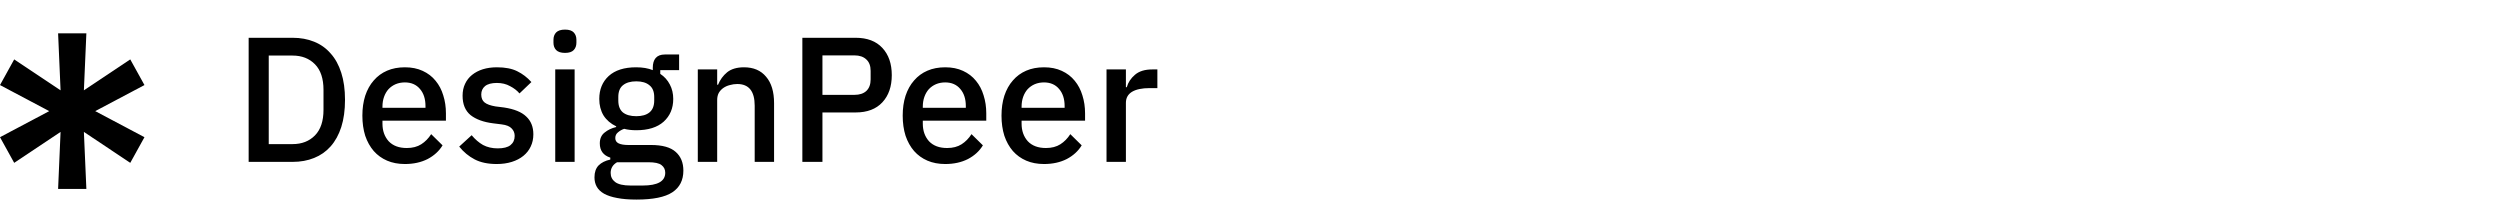
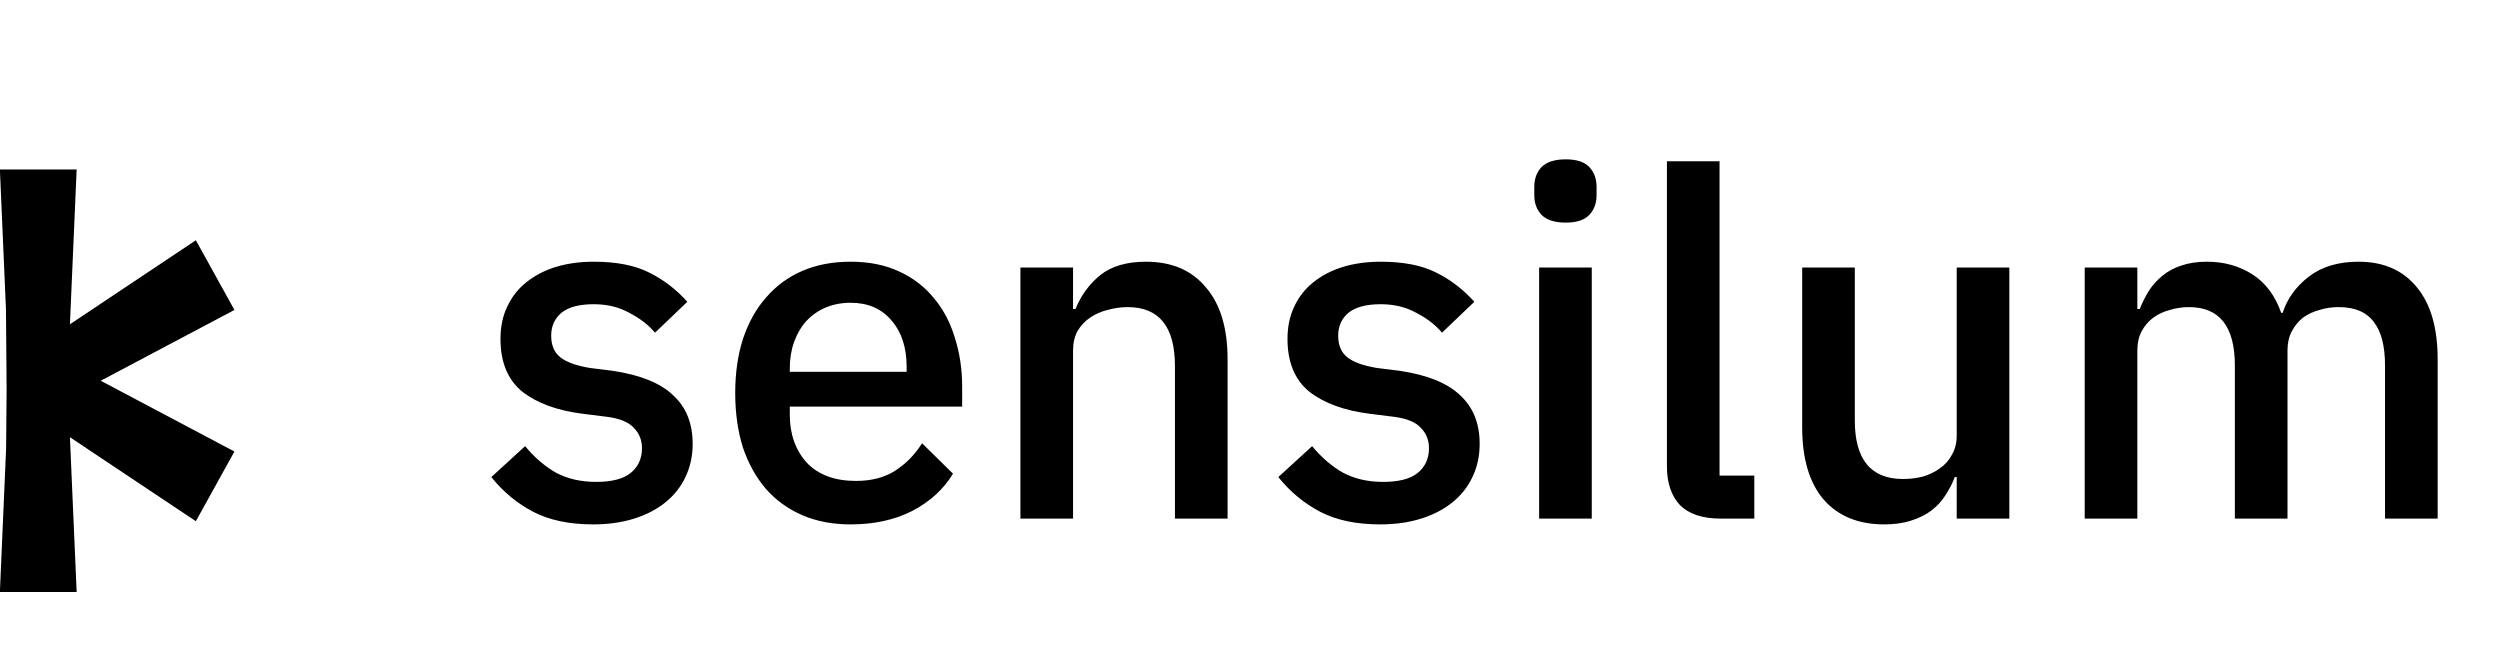
- <svg xmlns="http://www.w3.org/2000/svg" width="258" height="22" viewBox="0 0 258 22" fill="none">
-   <path d="M25.661 3.899H30.193C31.012 3.899 31.752 4.034 32.413 4.303C33.086 4.572 33.654 4.976 34.119 5.514C34.596 6.04 34.963 6.706 35.22 7.514C35.477 8.309 35.605 9.239 35.605 10.303C35.605 11.367 35.477 12.303 35.22 13.11C34.963 13.905 34.596 14.572 34.119 15.11C33.654 15.636 33.086 16.034 32.413 16.303C31.752 16.572 31.012 16.706 30.193 16.706H25.661V3.899ZM30.193 14.872C31.147 14.872 31.917 14.572 32.505 13.973C33.092 13.373 33.385 12.492 33.385 11.33V9.275C33.385 8.113 33.092 7.232 32.505 6.633C31.917 6.034 31.147 5.734 30.193 5.734H27.734V14.872H30.193ZM41.782 16.927C41.097 16.927 40.485 16.81 39.947 16.578C39.409 16.346 38.95 16.015 38.571 15.587C38.192 15.147 37.898 14.621 37.69 14.009C37.495 13.385 37.397 12.694 37.397 11.936C37.397 11.177 37.495 10.492 37.69 9.881C37.898 9.257 38.192 8.731 38.571 8.303C38.95 7.862 39.409 7.526 39.947 7.294C40.485 7.061 41.097 6.945 41.782 6.945C42.479 6.945 43.091 7.067 43.617 7.312C44.155 7.557 44.602 7.899 44.956 8.339C45.311 8.768 45.574 9.269 45.745 9.844C45.929 10.419 46.02 11.037 46.02 11.697V12.45H39.47V12.761C39.47 13.495 39.684 14.101 40.112 14.578C40.553 15.043 41.176 15.275 41.984 15.275C42.571 15.275 43.066 15.147 43.47 14.89C43.874 14.633 44.216 14.284 44.498 13.844L45.672 15C45.317 15.587 44.803 16.058 44.131 16.413C43.458 16.755 42.675 16.927 41.782 16.927ZM41.782 8.505C41.44 8.505 41.121 8.566 40.828 8.688C40.547 8.81 40.302 8.982 40.094 9.202C39.898 9.422 39.745 9.685 39.635 9.991C39.525 10.297 39.47 10.633 39.47 11V11.128H43.91V10.945C43.91 10.211 43.721 9.624 43.342 9.183C42.962 8.731 42.443 8.505 41.782 8.505ZM51.262 16.927C50.357 16.927 49.598 16.768 48.987 16.45C48.375 16.131 47.843 15.691 47.391 15.128L48.675 13.954C49.03 14.382 49.421 14.719 49.849 14.963C50.29 15.196 50.797 15.312 51.372 15.312C51.959 15.312 52.394 15.202 52.675 14.982C52.968 14.749 53.115 14.431 53.115 14.027C53.115 13.722 53.011 13.465 52.803 13.257C52.608 13.037 52.259 12.896 51.758 12.835L50.877 12.725C49.898 12.602 49.127 12.321 48.565 11.881C48.014 11.428 47.739 10.761 47.739 9.881C47.739 9.416 47.825 9.006 47.996 8.651C48.167 8.284 48.406 7.979 48.712 7.734C49.03 7.477 49.403 7.281 49.831 7.147C50.271 7.012 50.754 6.945 51.28 6.945C52.137 6.945 52.834 7.08 53.372 7.349C53.923 7.618 54.412 7.991 54.84 8.468L53.611 9.642C53.366 9.349 53.042 9.098 52.638 8.89C52.247 8.67 51.794 8.56 51.28 8.56C50.73 8.56 50.32 8.67 50.051 8.89C49.794 9.11 49.666 9.398 49.666 9.752C49.666 10.119 49.782 10.395 50.014 10.578C50.247 10.761 50.62 10.896 51.134 10.982L52.014 11.092C53.066 11.251 53.831 11.563 54.308 12.027C54.797 12.48 55.042 13.092 55.042 13.862C55.042 14.327 54.95 14.749 54.767 15.128C54.595 15.495 54.345 15.813 54.014 16.083C53.684 16.352 53.286 16.56 52.822 16.706C52.357 16.853 51.837 16.927 51.262 16.927ZM58.31 5.459C57.895 5.459 57.589 5.361 57.393 5.165C57.21 4.969 57.118 4.719 57.118 4.413V4.101C57.118 3.795 57.21 3.544 57.393 3.349C57.589 3.153 57.895 3.055 58.31 3.055C58.726 3.055 59.026 3.153 59.21 3.349C59.393 3.544 59.485 3.795 59.485 4.101V4.413C59.485 4.719 59.393 4.969 59.21 5.165C59.026 5.361 58.726 5.459 58.31 5.459ZM57.301 7.165H59.301V16.706H57.301V7.165ZM70.524 17.605C70.524 18.596 70.145 19.343 69.387 19.844C68.628 20.346 67.393 20.596 65.68 20.596C64.897 20.596 64.231 20.541 63.68 20.431C63.142 20.333 62.696 20.186 62.341 19.991C61.998 19.795 61.748 19.557 61.589 19.275C61.429 18.994 61.35 18.67 61.35 18.303C61.35 17.777 61.491 17.367 61.772 17.073C62.066 16.78 62.469 16.578 62.983 16.468V16.266C62.261 16.034 61.9 15.544 61.9 14.798C61.9 14.309 62.066 13.936 62.396 13.679C62.726 13.41 63.124 13.22 63.589 13.11V13.037C63.026 12.768 62.592 12.395 62.286 11.917C61.992 11.428 61.845 10.859 61.845 10.211C61.845 9.232 62.169 8.443 62.818 7.844C63.478 7.245 64.42 6.945 65.644 6.945C66.316 6.945 66.891 7.043 67.368 7.239V6.982C67.368 6.554 67.466 6.223 67.662 5.991C67.87 5.746 68.188 5.624 68.616 5.624H70.084V7.239H68.139V7.624C68.567 7.905 68.897 8.272 69.13 8.725C69.362 9.165 69.478 9.661 69.478 10.211C69.478 11.177 69.148 11.96 68.487 12.56C67.827 13.147 66.885 13.44 65.662 13.44C65.197 13.44 64.781 13.391 64.414 13.294C64.169 13.379 63.955 13.502 63.772 13.661C63.589 13.807 63.497 14.003 63.497 14.248C63.497 14.505 63.613 14.688 63.845 14.798C64.078 14.908 64.408 14.963 64.836 14.963H67.185C68.359 14.963 69.209 15.202 69.735 15.679C70.261 16.144 70.524 16.786 70.524 17.605ZM68.653 17.826C68.653 17.495 68.524 17.232 68.267 17.037C68.023 16.841 67.57 16.743 66.91 16.743H63.68C63.24 17 63.02 17.367 63.02 17.844C63.02 18.235 63.173 18.547 63.478 18.78C63.796 19.024 64.329 19.147 65.075 19.147H66.322C67.876 19.147 68.653 18.706 68.653 17.826ZM65.662 11.991C66.249 11.991 66.702 11.862 67.02 11.605C67.35 11.336 67.515 10.927 67.515 10.376V10.009C67.515 9.459 67.35 9.055 67.02 8.798C66.702 8.529 66.249 8.394 65.662 8.394C65.075 8.394 64.616 8.529 64.286 8.798C63.968 9.055 63.809 9.459 63.809 10.009V10.376C63.809 10.927 63.968 11.336 64.286 11.605C64.616 11.862 65.075 11.991 65.662 11.991ZM72.013 16.706V7.165H74.013V8.743H74.104C74.312 8.229 74.624 7.801 75.04 7.459C75.468 7.116 76.049 6.945 76.783 6.945C77.762 6.945 78.52 7.269 79.058 7.917C79.609 8.554 79.884 9.465 79.884 10.651V16.706H77.884V10.908C77.884 9.416 77.285 8.67 76.086 8.67C75.829 8.67 75.572 8.706 75.315 8.78C75.071 8.841 74.85 8.939 74.655 9.073C74.459 9.208 74.3 9.379 74.178 9.587C74.067 9.795 74.013 10.04 74.013 10.321V16.706H72.013ZM82.803 16.706V3.899H88.308C89.494 3.899 90.412 4.248 91.06 4.945C91.708 5.642 92.032 6.578 92.032 7.752C92.032 8.927 91.708 9.862 91.06 10.56C90.412 11.257 89.494 11.605 88.308 11.605H84.876V16.706H82.803ZM84.876 9.789H88.179C88.705 9.789 89.115 9.654 89.408 9.385C89.702 9.104 89.849 8.706 89.849 8.193V7.312C89.849 6.798 89.702 6.407 89.408 6.138C89.115 5.856 88.705 5.716 88.179 5.716H84.876V9.789ZM97.545 16.927C96.86 16.927 96.248 16.81 95.71 16.578C95.171 16.346 94.713 16.015 94.334 15.587C93.954 15.147 93.661 14.621 93.453 14.009C93.257 13.385 93.159 12.694 93.159 11.936C93.159 11.177 93.257 10.492 93.453 9.881C93.661 9.257 93.954 8.731 94.334 8.303C94.713 7.862 95.171 7.526 95.71 7.294C96.248 7.061 96.86 6.945 97.545 6.945C98.242 6.945 98.853 7.067 99.379 7.312C99.918 7.557 100.364 7.899 100.719 8.339C101.074 8.768 101.337 9.269 101.508 9.844C101.691 10.419 101.783 11.037 101.783 11.697V12.45H95.233V12.761C95.233 13.495 95.447 14.101 95.875 14.578C96.315 15.043 96.939 15.275 97.746 15.275C98.334 15.275 98.829 15.147 99.233 14.89C99.636 14.633 99.979 14.284 100.26 13.844L101.434 15C101.08 15.587 100.566 16.058 99.893 16.413C99.22 16.755 98.438 16.927 97.545 16.927ZM97.545 8.505C97.202 8.505 96.884 8.566 96.591 8.688C96.309 8.81 96.064 8.982 95.856 9.202C95.661 9.422 95.508 9.685 95.398 9.991C95.288 10.297 95.233 10.633 95.233 11V11.128H99.673V10.945C99.673 10.211 99.483 9.624 99.104 9.183C98.725 8.731 98.205 8.505 97.545 8.505ZM107.74 16.927C107.055 16.927 106.444 16.81 105.905 16.578C105.367 16.346 104.908 16.015 104.529 15.587C104.15 15.147 103.856 14.621 103.649 14.009C103.453 13.385 103.355 12.694 103.355 11.936C103.355 11.177 103.453 10.492 103.649 9.881C103.856 9.257 104.15 8.731 104.529 8.303C104.908 7.862 105.367 7.526 105.905 7.294C106.444 7.061 107.055 6.945 107.74 6.945C108.438 6.945 109.049 7.067 109.575 7.312C110.113 7.557 110.56 7.899 110.915 8.339C111.269 8.768 111.532 9.269 111.704 9.844C111.887 10.419 111.979 11.037 111.979 11.697V12.45H105.428V12.761C105.428 13.495 105.642 14.101 106.071 14.578C106.511 15.043 107.135 15.275 107.942 15.275C108.529 15.275 109.025 15.147 109.428 14.89C109.832 14.633 110.175 14.284 110.456 13.844L111.63 15C111.275 15.587 110.762 16.058 110.089 16.413C109.416 16.755 108.633 16.927 107.74 16.927ZM107.74 8.505C107.398 8.505 107.08 8.566 106.786 8.688C106.505 8.81 106.26 8.982 106.052 9.202C105.856 9.422 105.704 9.685 105.593 9.991C105.483 10.297 105.428 10.633 105.428 11V11.128H109.869V10.945C109.869 10.211 109.679 9.624 109.3 9.183C108.921 8.731 108.401 8.505 107.74 8.505ZM114.193 16.706V7.165H116.193V9H116.285C116.419 8.511 116.7 8.083 117.129 7.716C117.557 7.349 118.15 7.165 118.908 7.165H119.441V9.092H118.652C117.856 9.092 117.245 9.22 116.817 9.477C116.401 9.734 116.193 10.113 116.193 10.615V16.706H114.193Z" fill="black" />
-   <path d="M5.996 19.495L6.251 13.614L1.465 16.806L0 14.158L5.081 11.468L0 8.778L1.465 6.13L6.251 9.322L5.996 3.44H8.913L8.657 9.322L13.443 6.13L14.908 8.778L9.827 11.468L14.908 14.158L13.443 16.806L8.657 13.614L8.913 19.495H5.996Z" fill="black" />
+ <svg xmlns="http://www.w3.org/2000/svg" width="95" height="25" viewBox="0 0 95 25" fill="none">
+   <path d="M22.541 19.927C21.636 19.927 20.878 19.768 20.266 19.45C19.654 19.132 19.122 18.691 18.67 18.129L19.954 16.954C20.309 17.382 20.7 17.719 21.128 17.963C21.569 18.196 22.076 18.312 22.651 18.312C23.238 18.312 23.673 18.202 23.954 17.982C24.248 17.749 24.395 17.431 24.395 17.028C24.395 16.722 24.291 16.465 24.083 16.257C23.887 16.037 23.538 15.896 23.037 15.835L22.156 15.725C21.177 15.603 20.407 15.321 19.844 14.881C19.294 14.428 19.018 13.762 19.018 12.881C19.018 12.416 19.104 12.006 19.275 11.652C19.447 11.284 19.685 10.979 19.991 10.734C20.309 10.477 20.682 10.281 21.11 10.147C21.55 10.012 22.034 9.945 22.56 9.945C23.416 9.945 24.113 10.08 24.651 10.349C25.202 10.618 25.691 10.991 26.119 11.468L24.89 12.642C24.645 12.349 24.321 12.098 23.917 11.89C23.526 11.67 23.073 11.56 22.56 11.56C22.009 11.56 21.599 11.67 21.33 11.89C21.073 12.11 20.945 12.398 20.945 12.752C20.945 13.119 21.061 13.395 21.294 13.578C21.526 13.762 21.899 13.896 22.413 13.982L23.294 14.092C24.346 14.251 25.11 14.563 25.587 15.028C26.076 15.48 26.321 16.092 26.321 16.863C26.321 17.327 26.229 17.749 26.046 18.129C25.875 18.495 25.624 18.814 25.294 19.083C24.963 19.352 24.566 19.56 24.101 19.706C23.636 19.853 23.116 19.927 22.541 19.927ZM32.324 19.927C31.639 19.927 31.027 19.811 30.489 19.578C29.951 19.346 29.492 19.015 29.113 18.587C28.733 18.147 28.44 17.621 28.232 17.009C28.036 16.385 27.938 15.694 27.938 14.936C27.938 14.178 28.036 13.492 28.232 12.881C28.44 12.257 28.733 11.731 29.113 11.303C29.492 10.863 29.951 10.526 30.489 10.294C31.027 10.061 31.639 9.945 32.324 9.945C33.021 9.945 33.633 10.067 34.159 10.312C34.697 10.557 35.143 10.899 35.498 11.34C35.853 11.768 36.116 12.269 36.287 12.844C36.471 13.419 36.562 14.037 36.562 14.697V15.45H30.012V15.762C30.012 16.495 30.226 17.101 30.654 17.578C31.094 18.043 31.718 18.275 32.526 18.275C33.113 18.275 33.608 18.147 34.012 17.89C34.415 17.633 34.758 17.285 35.039 16.844L36.214 18C35.859 18.587 35.345 19.058 34.672 19.413C33.999 19.756 33.217 19.927 32.324 19.927ZM32.324 11.505C31.981 11.505 31.663 11.566 31.37 11.688C31.088 11.81 30.844 11.982 30.636 12.202C30.44 12.422 30.287 12.685 30.177 12.991C30.067 13.297 30.012 13.633 30.012 14V14.129H34.452V13.945C34.452 13.211 34.263 12.624 33.883 12.184C33.504 11.731 32.984 11.505 32.324 11.505ZM38.776 19.706V10.165H40.776V11.743H40.868C41.076 11.229 41.388 10.801 41.804 10.459C42.232 10.116 42.813 9.945 43.547 9.945C44.526 9.945 45.284 10.269 45.822 10.918C46.373 11.554 46.648 12.465 46.648 13.652V19.706H44.648V13.908C44.648 12.416 44.048 11.67 42.85 11.67C42.593 11.67 42.336 11.707 42.079 11.78C41.834 11.841 41.614 11.939 41.418 12.073C41.223 12.208 41.064 12.379 40.941 12.587C40.831 12.795 40.776 13.04 40.776 13.321V19.706H38.776ZM52.447 19.927C51.542 19.927 50.784 19.768 50.172 19.45C49.561 19.132 49.028 18.691 48.576 18.129L49.86 16.954C50.215 17.382 50.606 17.719 51.035 17.963C51.475 18.196 51.983 18.312 52.557 18.312C53.145 18.312 53.579 18.202 53.86 17.982C54.154 17.749 54.301 17.431 54.301 17.028C54.301 16.722 54.197 16.465 53.989 16.257C53.793 16.037 53.444 15.896 52.943 15.835L52.062 15.725C51.084 15.603 50.313 15.321 49.75 14.881C49.2 14.428 48.925 13.762 48.925 12.881C48.925 12.416 49.01 12.006 49.181 11.652C49.353 11.284 49.591 10.979 49.897 10.734C50.215 10.477 50.588 10.281 51.016 10.147C51.457 10.012 51.94 9.945 52.466 9.945C53.322 9.945 54.019 10.08 54.557 10.349C55.108 10.618 55.597 10.991 56.025 11.468L54.796 12.642C54.551 12.349 54.227 12.098 53.824 11.89C53.432 11.67 52.98 11.56 52.466 11.56C51.915 11.56 51.505 11.67 51.236 11.89C50.98 12.11 50.851 12.398 50.851 12.752C50.851 13.119 50.967 13.395 51.2 13.578C51.432 13.762 51.805 13.896 52.319 13.982L53.2 14.092C54.252 14.251 55.016 14.563 55.493 15.028C55.983 15.48 56.227 16.092 56.227 16.863C56.227 17.327 56.136 17.749 55.952 18.129C55.781 18.495 55.53 18.814 55.2 19.083C54.869 19.352 54.472 19.56 54.007 19.706C53.542 19.853 53.022 19.927 52.447 19.927ZM59.496 8.459C59.08 8.459 58.774 8.361 58.578 8.165C58.395 7.97 58.303 7.719 58.303 7.413V7.101C58.303 6.795 58.395 6.544 58.578 6.349C58.774 6.153 59.08 6.055 59.496 6.055C59.912 6.055 60.211 6.153 60.395 6.349C60.578 6.544 60.67 6.795 60.67 7.101V7.413C60.67 7.719 60.578 7.97 60.395 8.165C60.211 8.361 59.912 8.459 59.496 8.459ZM58.487 10.165H60.487V19.706H58.487V10.165ZM65.379 19.706C64.694 19.706 64.18 19.535 63.838 19.193C63.508 18.838 63.343 18.349 63.343 17.725V6.129H65.343V18.073H66.664V19.706H65.379ZM74.355 18.129H74.281C74.196 18.361 74.079 18.587 73.933 18.808C73.798 19.028 73.621 19.223 73.4 19.395C73.193 19.554 72.936 19.682 72.63 19.78C72.336 19.878 71.994 19.927 71.602 19.927C70.612 19.927 69.841 19.609 69.29 18.973C68.752 18.337 68.483 17.425 68.483 16.239V10.165H70.483V15.982C70.483 17.462 71.095 18.202 72.318 18.202C72.575 18.202 72.826 18.171 73.07 18.11C73.315 18.037 73.529 17.933 73.713 17.798C73.908 17.664 74.061 17.492 74.171 17.285C74.293 17.077 74.355 16.832 74.355 16.551V10.165H76.355V19.706H74.355V18.129ZM79.219 19.706V10.165H81.219V11.743H81.31C81.408 11.499 81.524 11.266 81.659 11.046C81.806 10.826 81.977 10.636 82.173 10.477C82.381 10.306 82.619 10.178 82.888 10.092C83.169 9.994 83.494 9.945 83.861 9.945C84.509 9.945 85.084 10.104 85.585 10.422C86.087 10.74 86.454 11.229 86.686 11.89H86.741C86.913 11.352 87.243 10.893 87.732 10.514C88.222 10.135 88.852 9.945 89.622 9.945C90.576 9.945 91.316 10.269 91.842 10.918C92.368 11.554 92.631 12.465 92.631 13.652V19.706H90.631V13.89C90.631 13.156 90.491 12.606 90.209 12.239C89.928 11.859 89.481 11.67 88.87 11.67C88.613 11.67 88.368 11.707 88.136 11.78C87.903 11.841 87.695 11.939 87.512 12.073C87.341 12.208 87.2 12.379 87.09 12.587C86.98 12.795 86.925 13.034 86.925 13.303V19.706H84.925V13.89C84.925 12.41 84.344 11.67 83.182 11.67C82.937 11.67 82.692 11.707 82.448 11.78C82.215 11.841 82.007 11.939 81.824 12.073C81.641 12.208 81.494 12.379 81.384 12.587C81.273 12.795 81.219 13.034 81.219 13.303V19.706H79.219Z" fill="black" />
+   <path d="M-0.004 22.495L0.251 16.614L0.232 17.054L0.251 14.781L0.227 11.778L0.5 12L0.251 12.322L-0.004 6.44H2.913L2.657 12.322L7.443 9.13L8.908 11.778L3.827 14.468L8.908 17.158L7.443 19.806L2.657 16.614L2.913 22.495H-0.004Z" fill="black" />
</svg>
